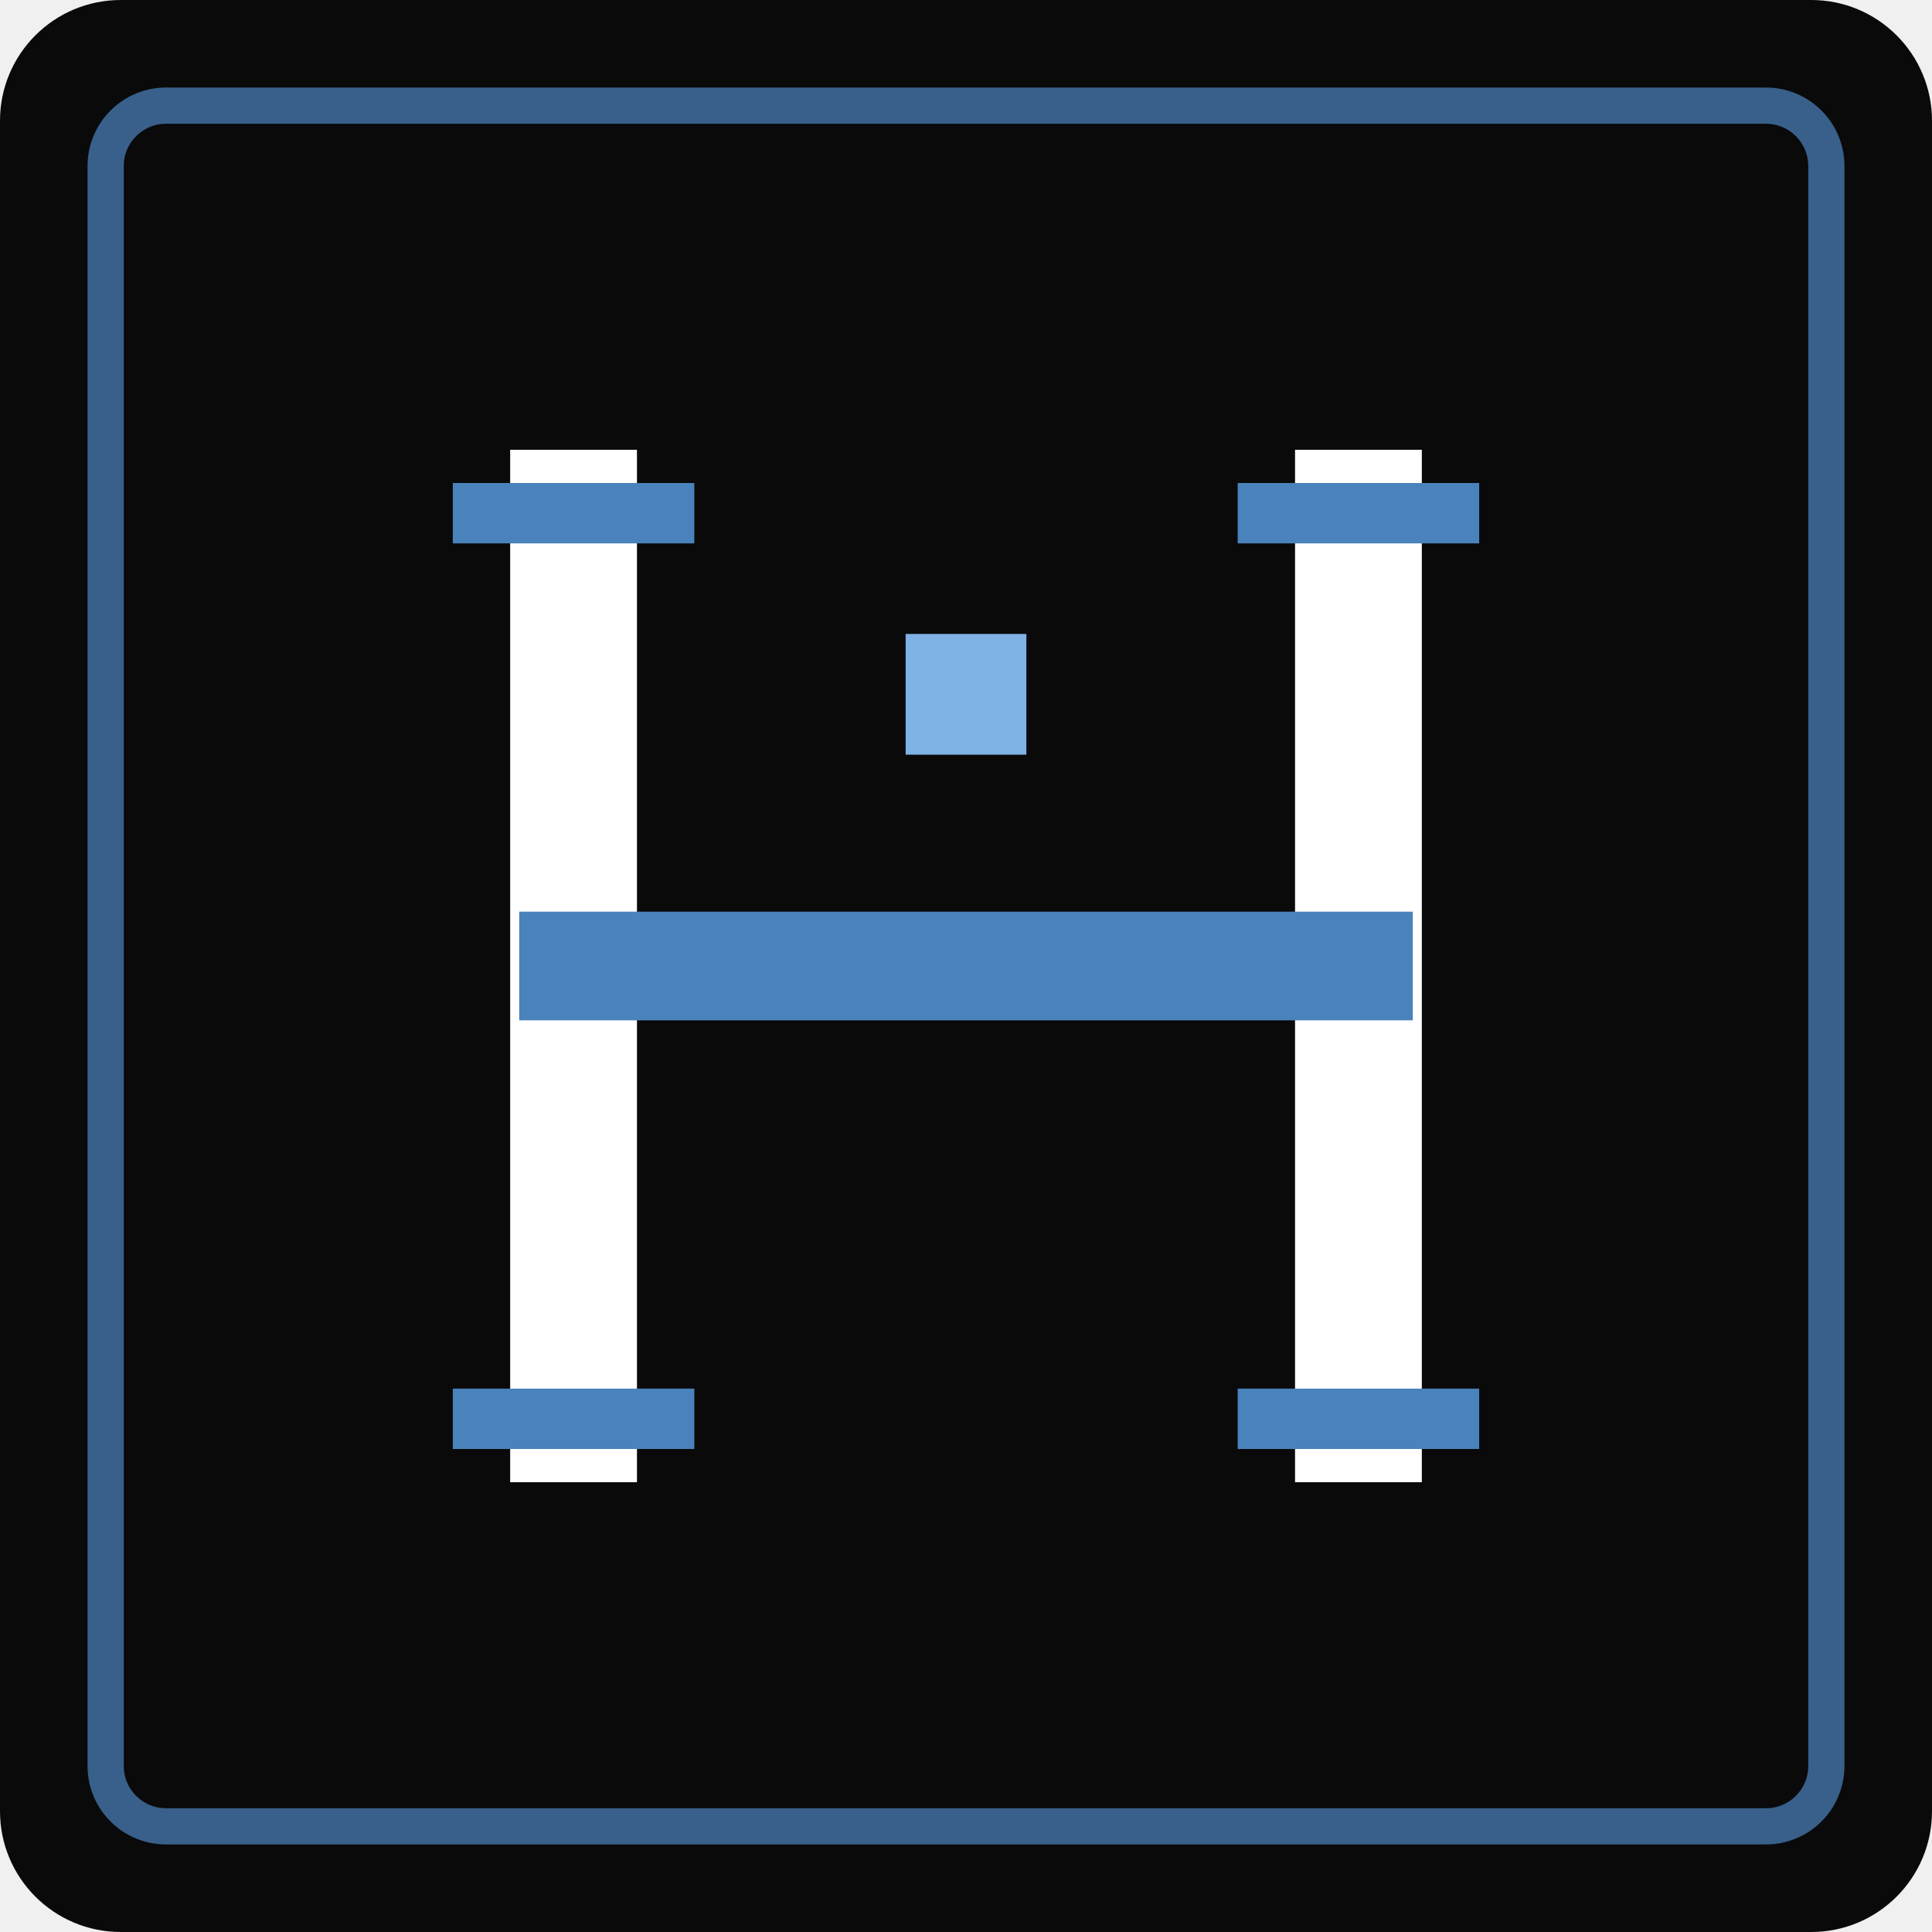
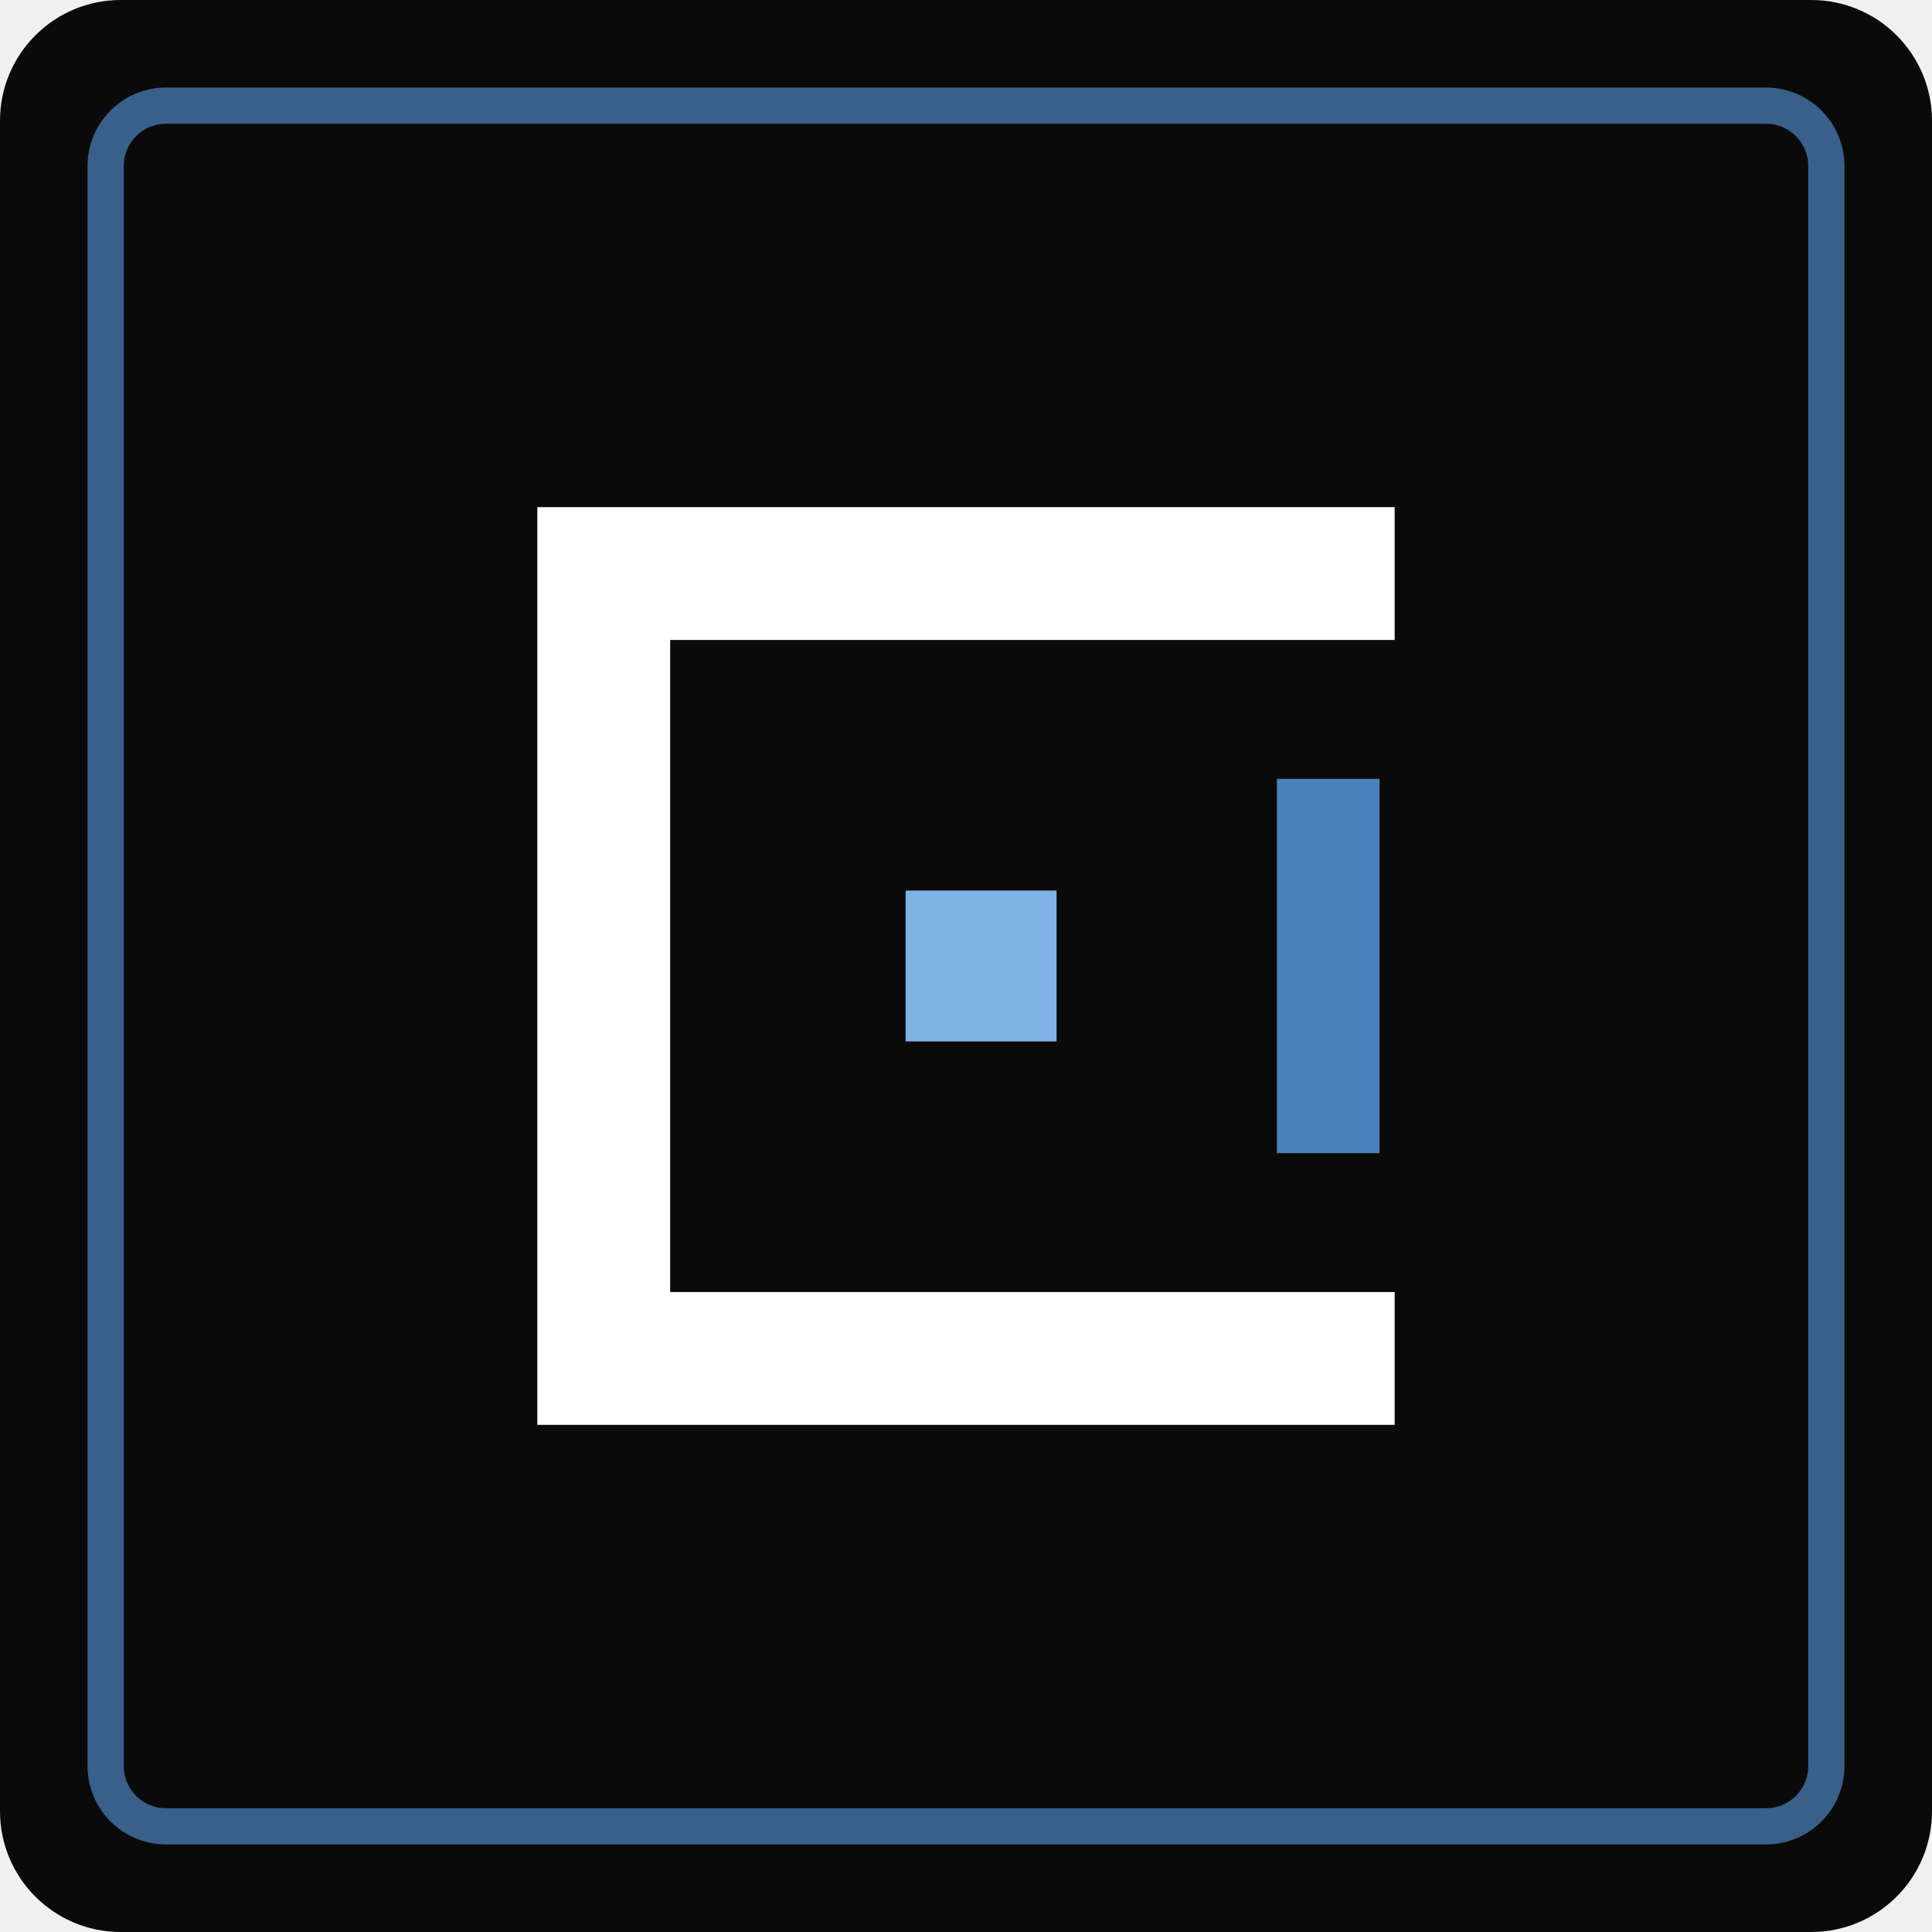
- <svg xmlns="http://www.w3.org/2000/svg" viewBox="0 0 64 64" role="img" aria-label="Hospitality PUI ID">
+ <svg xmlns="http://www.w3.org/2000/svg" viewBox="0 0 64 64" role="img" aria-label="Certeza ID">
  <rect width="64" height="64" rx="4" fill="#0a0a0b" />
  <rect x="3.5" y="3.5" width="57" height="57" rx="2" fill="none" stroke="#4a82bc" stroke-opacity="0.72" stroke-width="1.2" />
-   <path d="M19 17V47M45 17V47" stroke="#ffffff" stroke-width="4.2" stroke-linecap="square" />
-   <line x1="19" y1="32" x2="45" y2="32" stroke="#4a82bc" stroke-width="3.6" stroke-linecap="square" />
-   <line x1="15" y1="17" x2="23" y2="17" stroke="#4a82bc" stroke-width="2" />
-   <line x1="41" y1="17" x2="49" y2="17" stroke="#4a82bc" stroke-width="2" />
-   <line x1="15" y1="47" x2="23" y2="47" stroke="#4a82bc" stroke-width="2" />
-   <line x1="41" y1="47" x2="49" y2="47" stroke="#4a82bc" stroke-width="2" />
-   <rect x="30" y="21" width="4" height="4" fill="#7fb2e5" />
+   <path d="M44 19H20V45H44" fill="none" stroke="#ffffff" stroke-width="4.4" stroke-linecap="square" stroke-linejoin="miter" />
+   <line x1="44" y1="27.5" x2="44" y2="36.5" stroke="#4a82bc" stroke-width="3.4" stroke-linecap="square" />
+   <rect x="30" y="29.5" width="5" height="5" fill="#7fb2e5" />
</svg>
